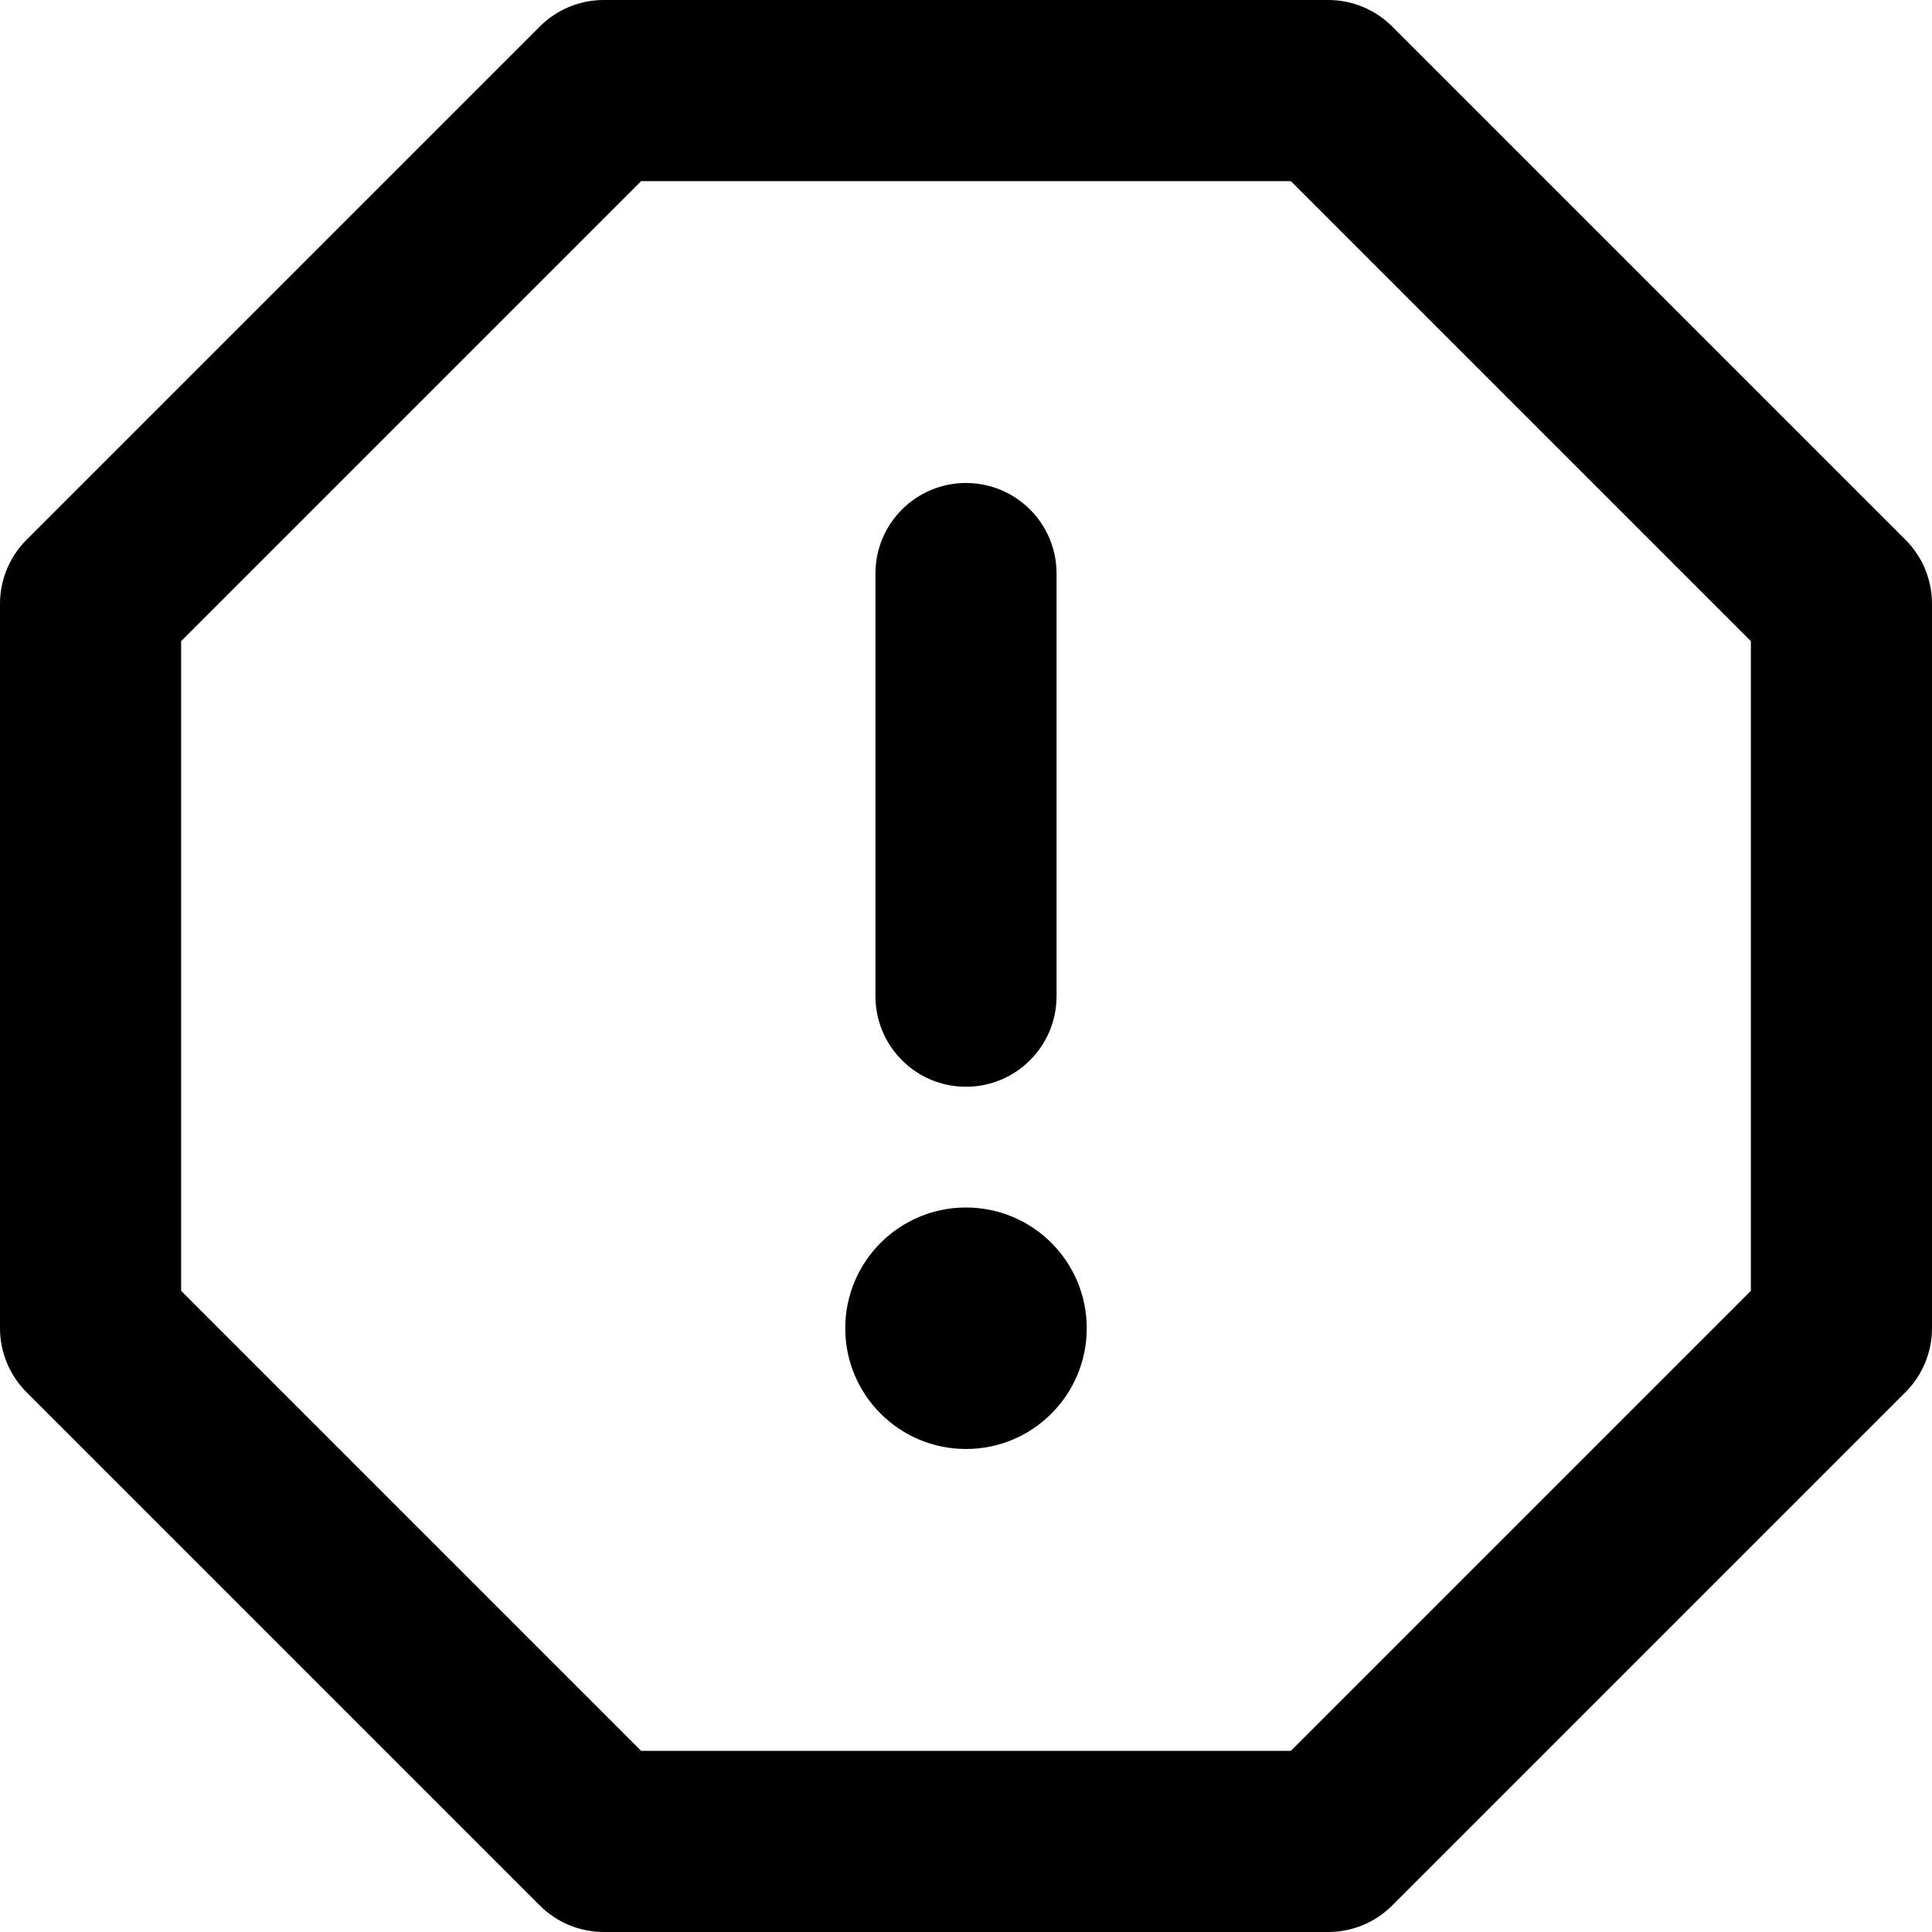
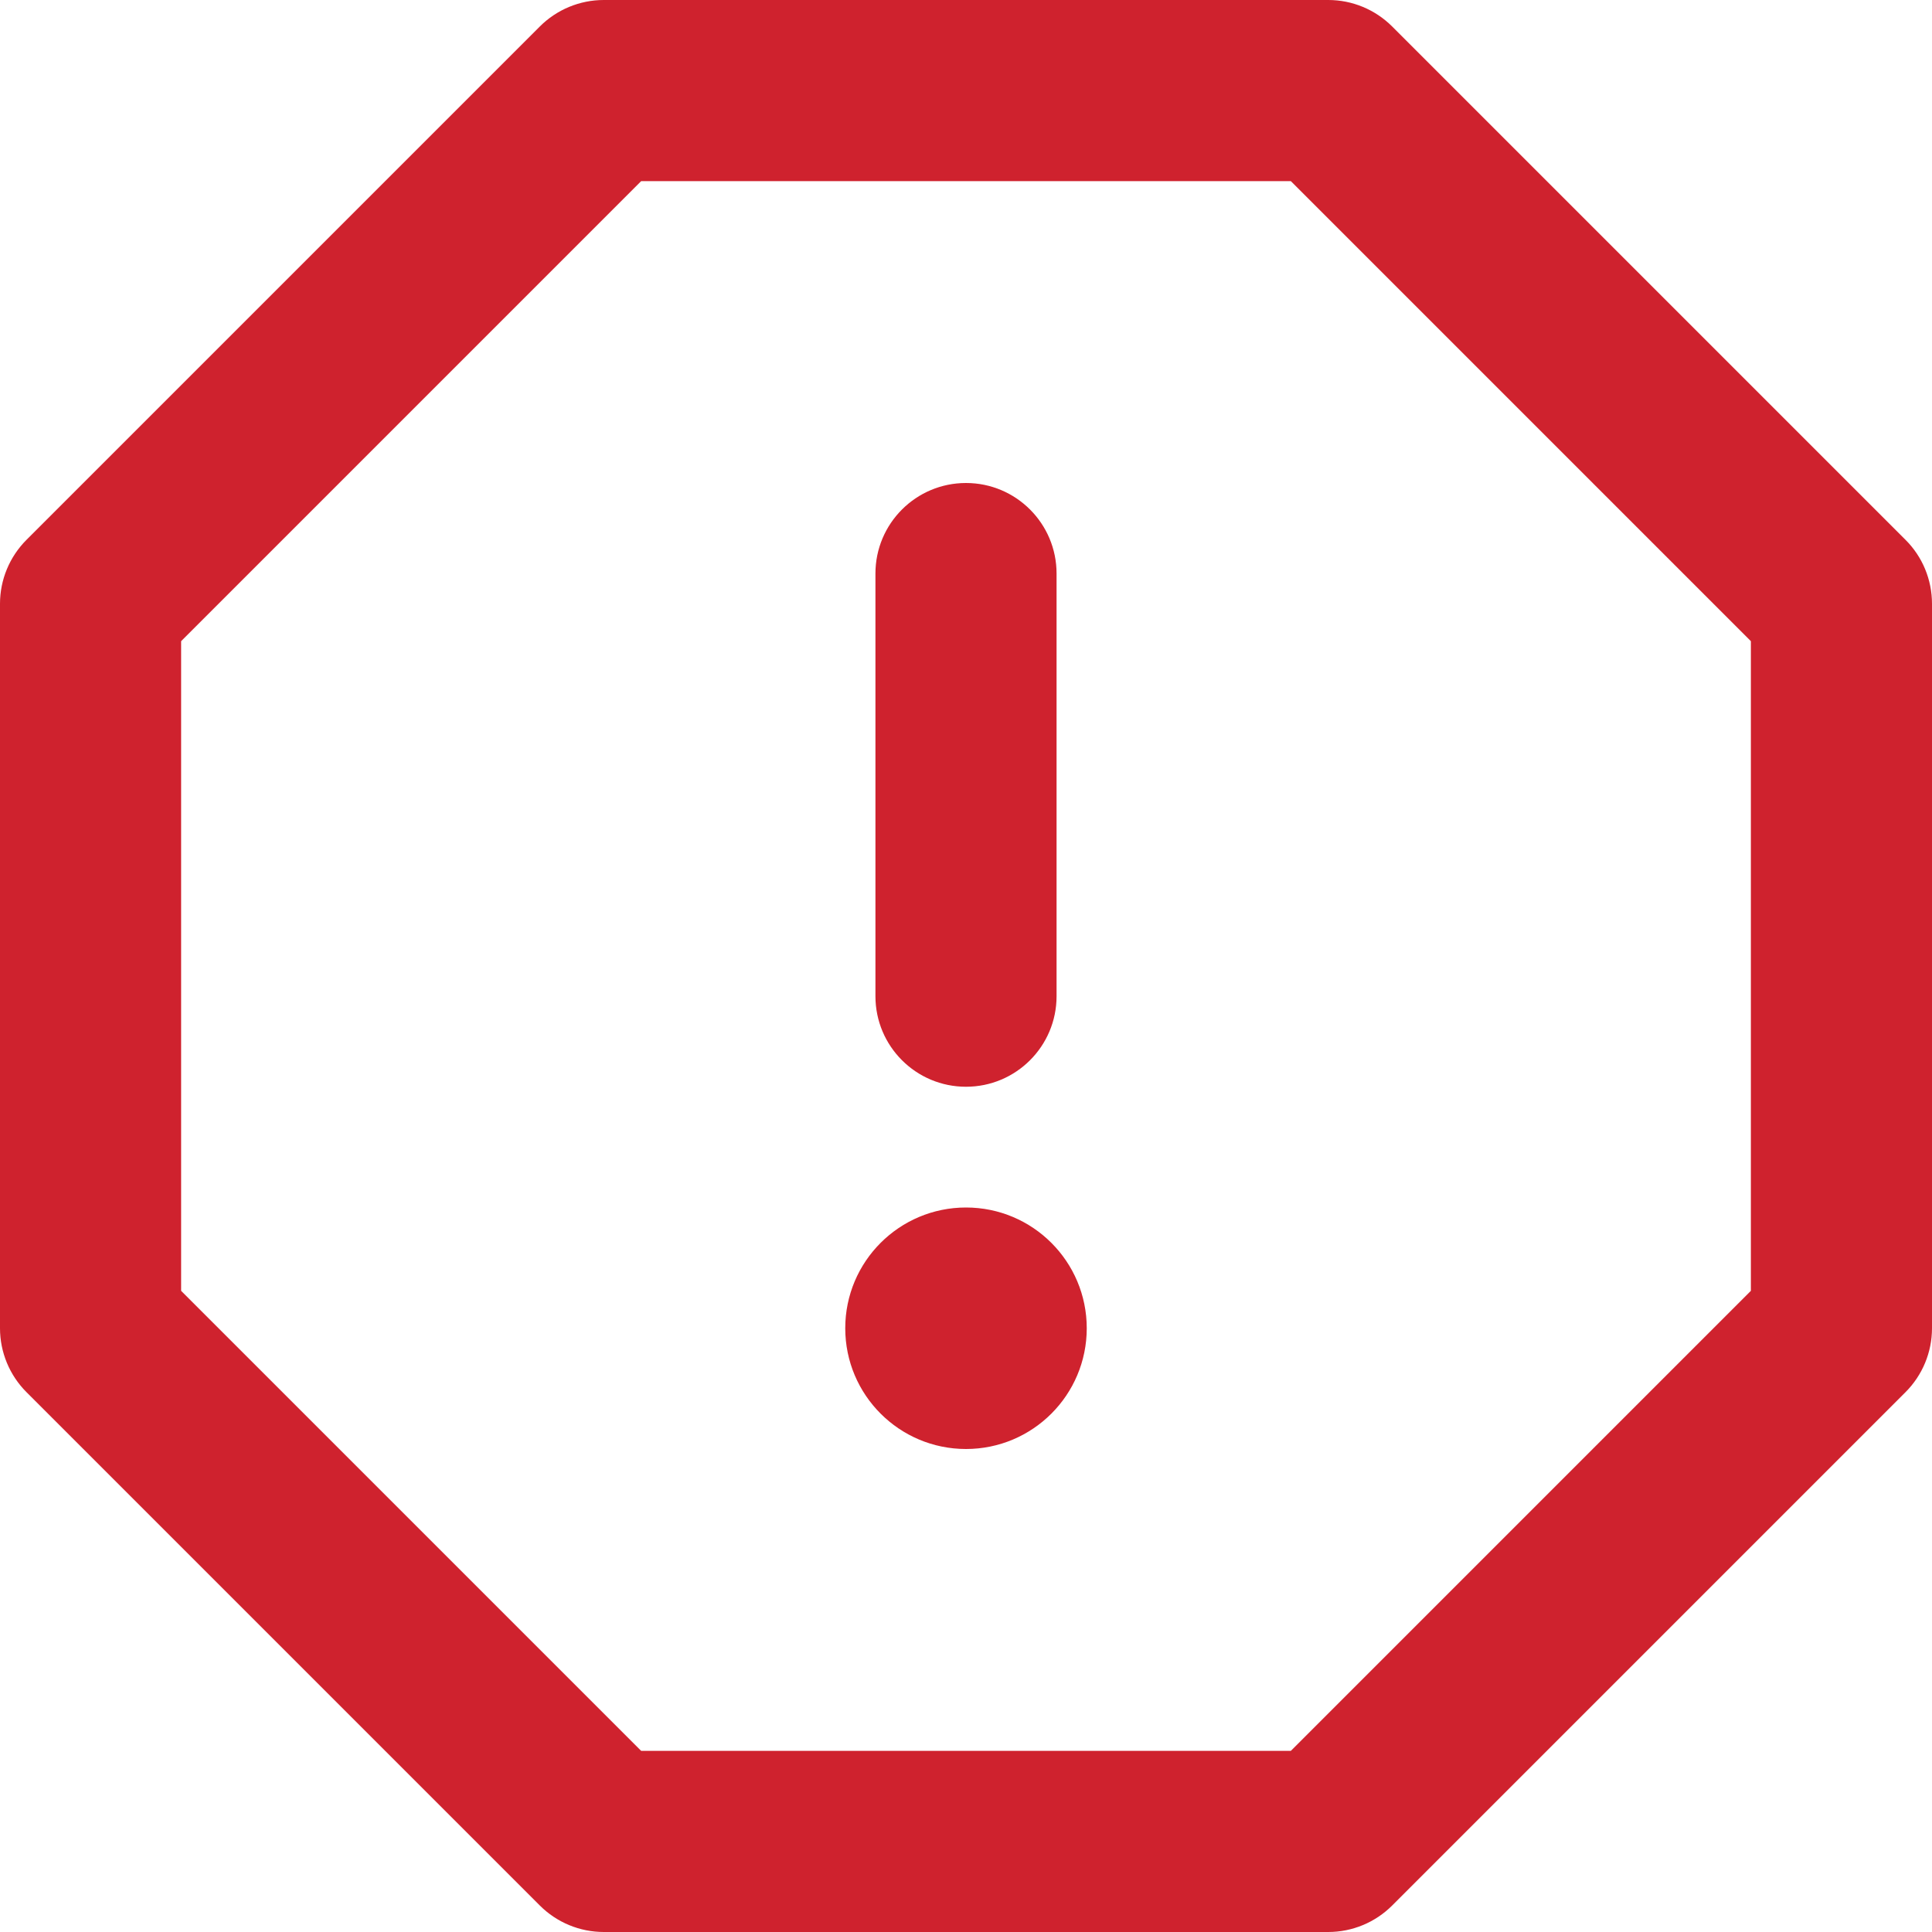
- <svg xmlns="http://www.w3.org/2000/svg" viewBox="0 0 16 16" width="16" height="16">
+ <svg xmlns="http://www.w3.org/2000/svg" fill="#cf222e" viewBox="0 0 16 16" width="16" height="16">
  <path d="M4.47.22A.749.749 0 0 1 5 0h6c.199 0 .389.079.53.22l4.25 4.25c.141.14.22.331.22.53v6a.749.749 0 0 1-.22.53l-4.25 4.25A.749.749 0 0 1 11 16H5a.749.749 0 0 1-.53-.22L.22 11.53A.749.749 0 0 1 0 11V5c0-.199.079-.389.22-.53Zm.84 1.28L1.5 5.31v5.38l3.81 3.81h5.38l3.81-3.81V5.31L10.69 1.5ZM8 4a.75.75 0 0 1 .75.75v3.5a.75.75 0 0 1-1.5 0v-3.5A.75.75 0 0 1 8 4Zm0 8a1 1 0 1 1 0-2 1 1 0 0 1 0 2Z" />
</svg>
